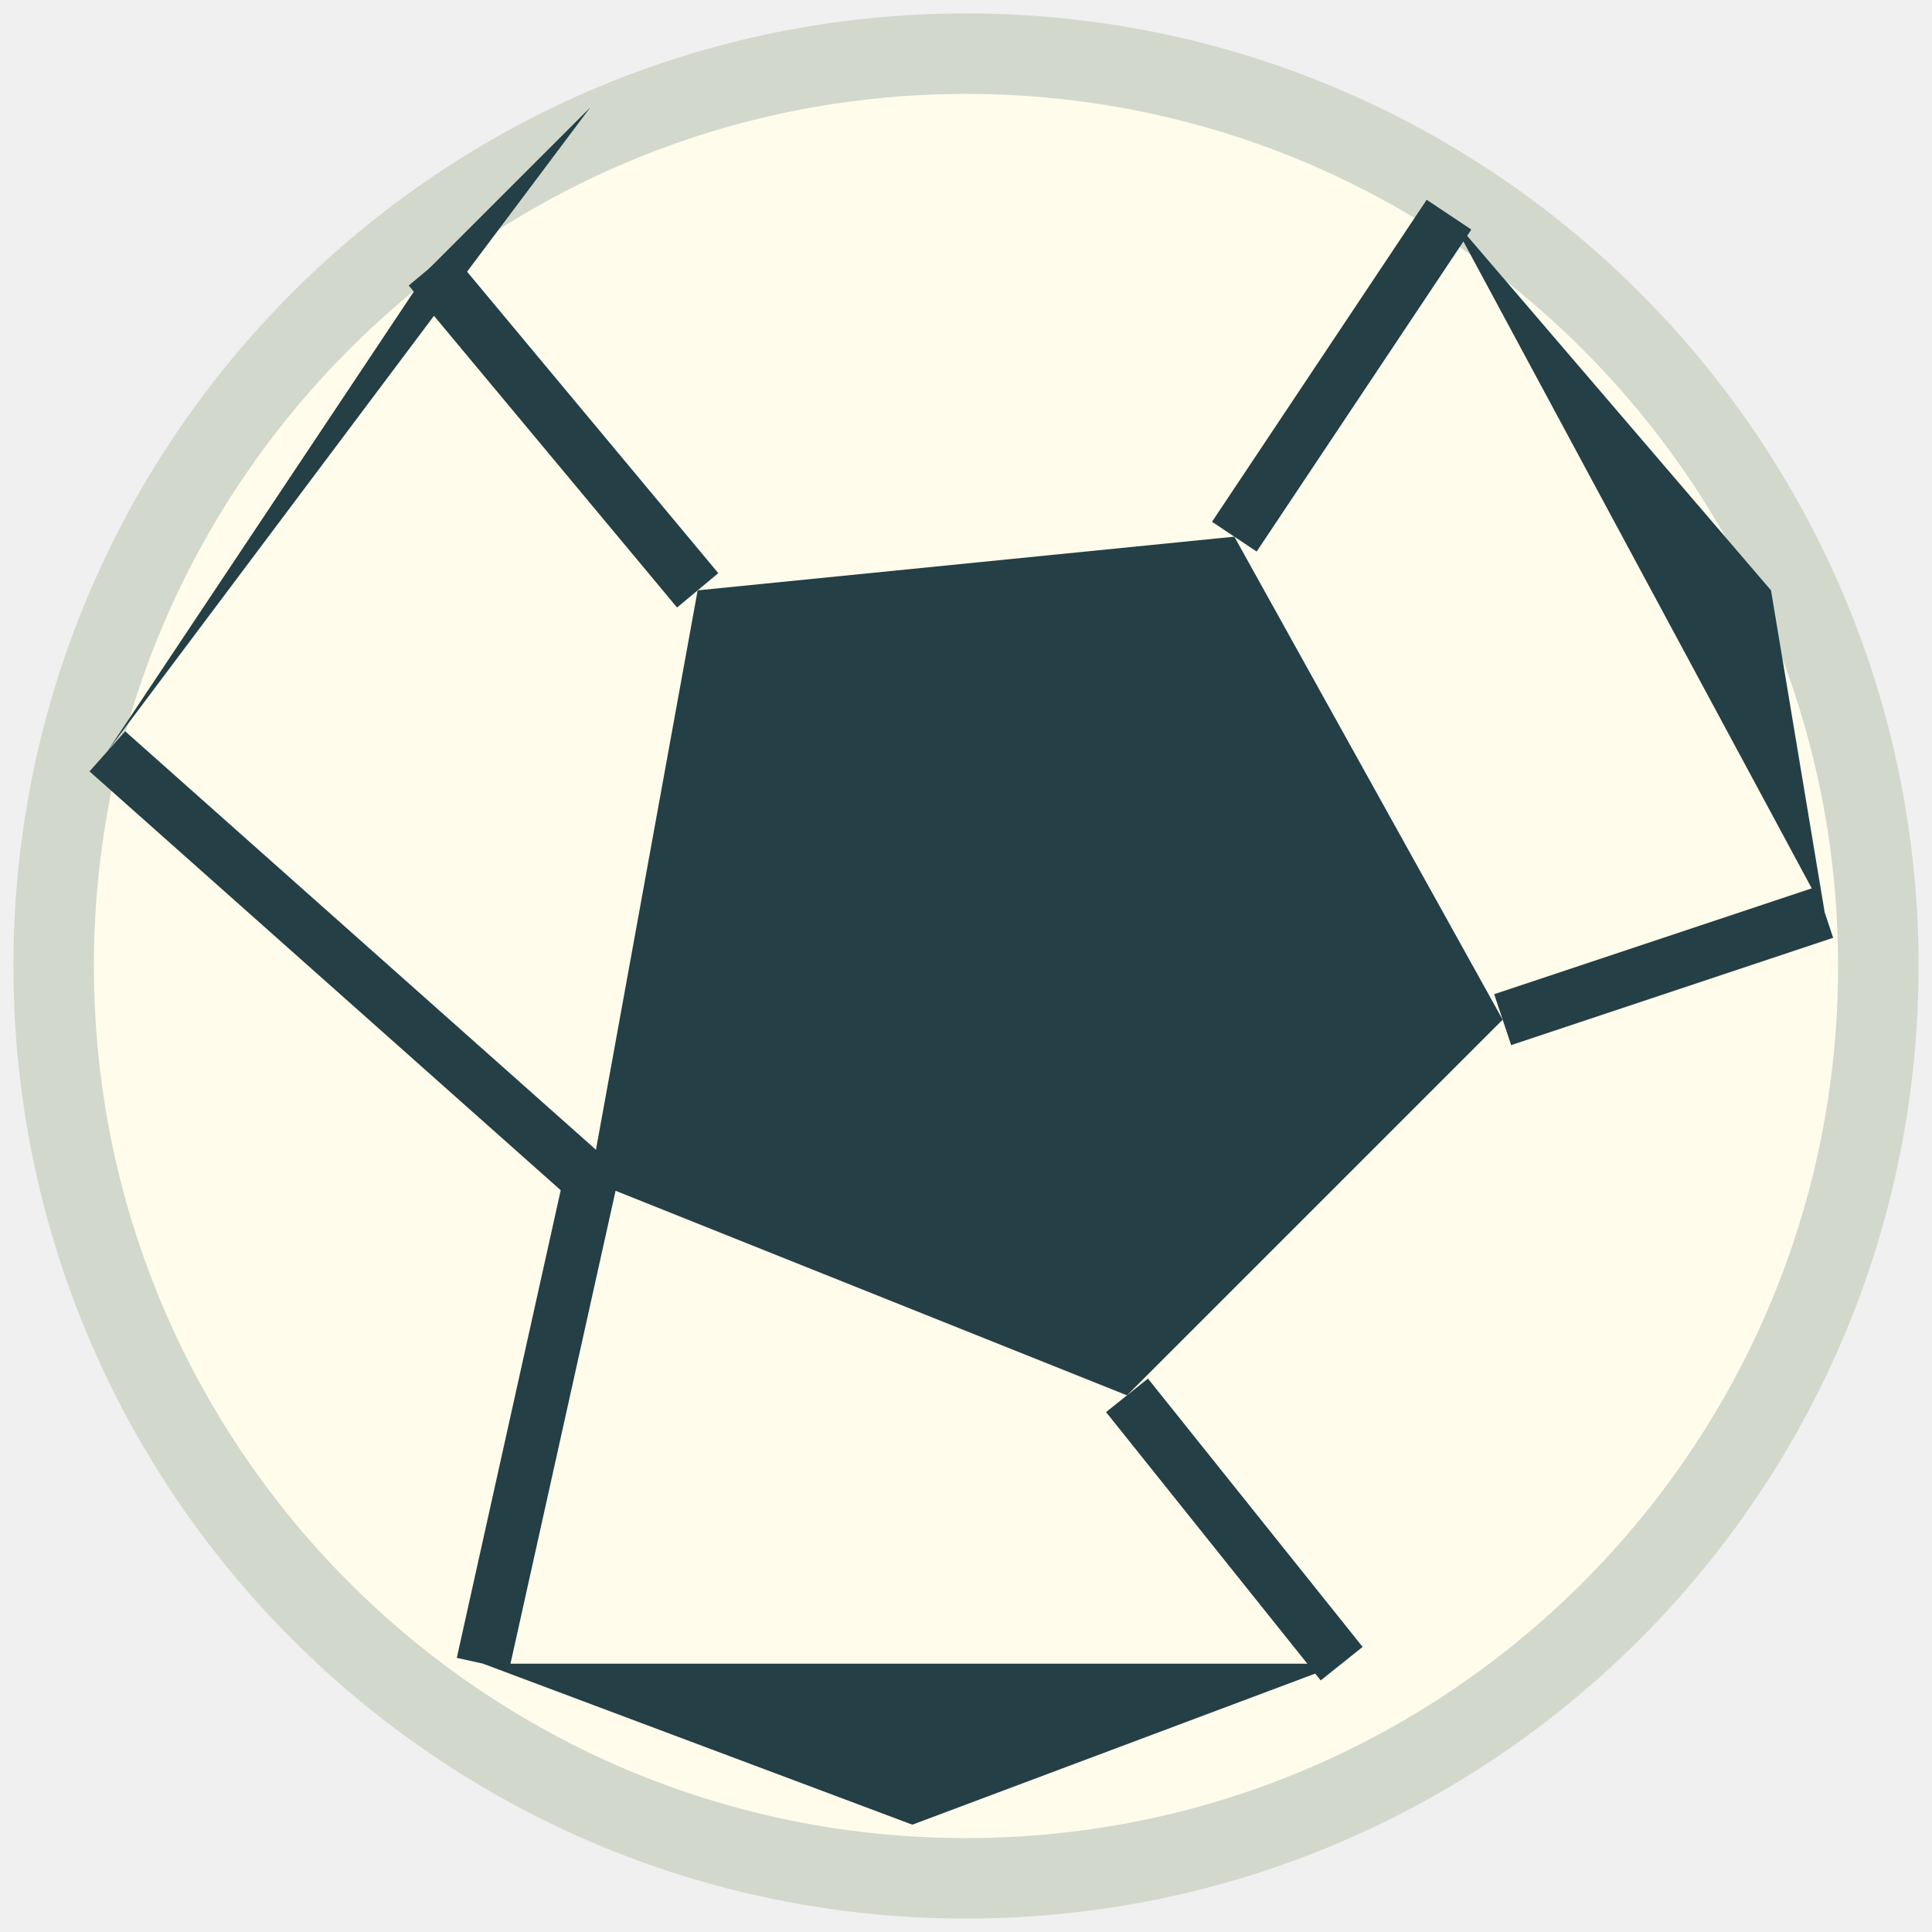
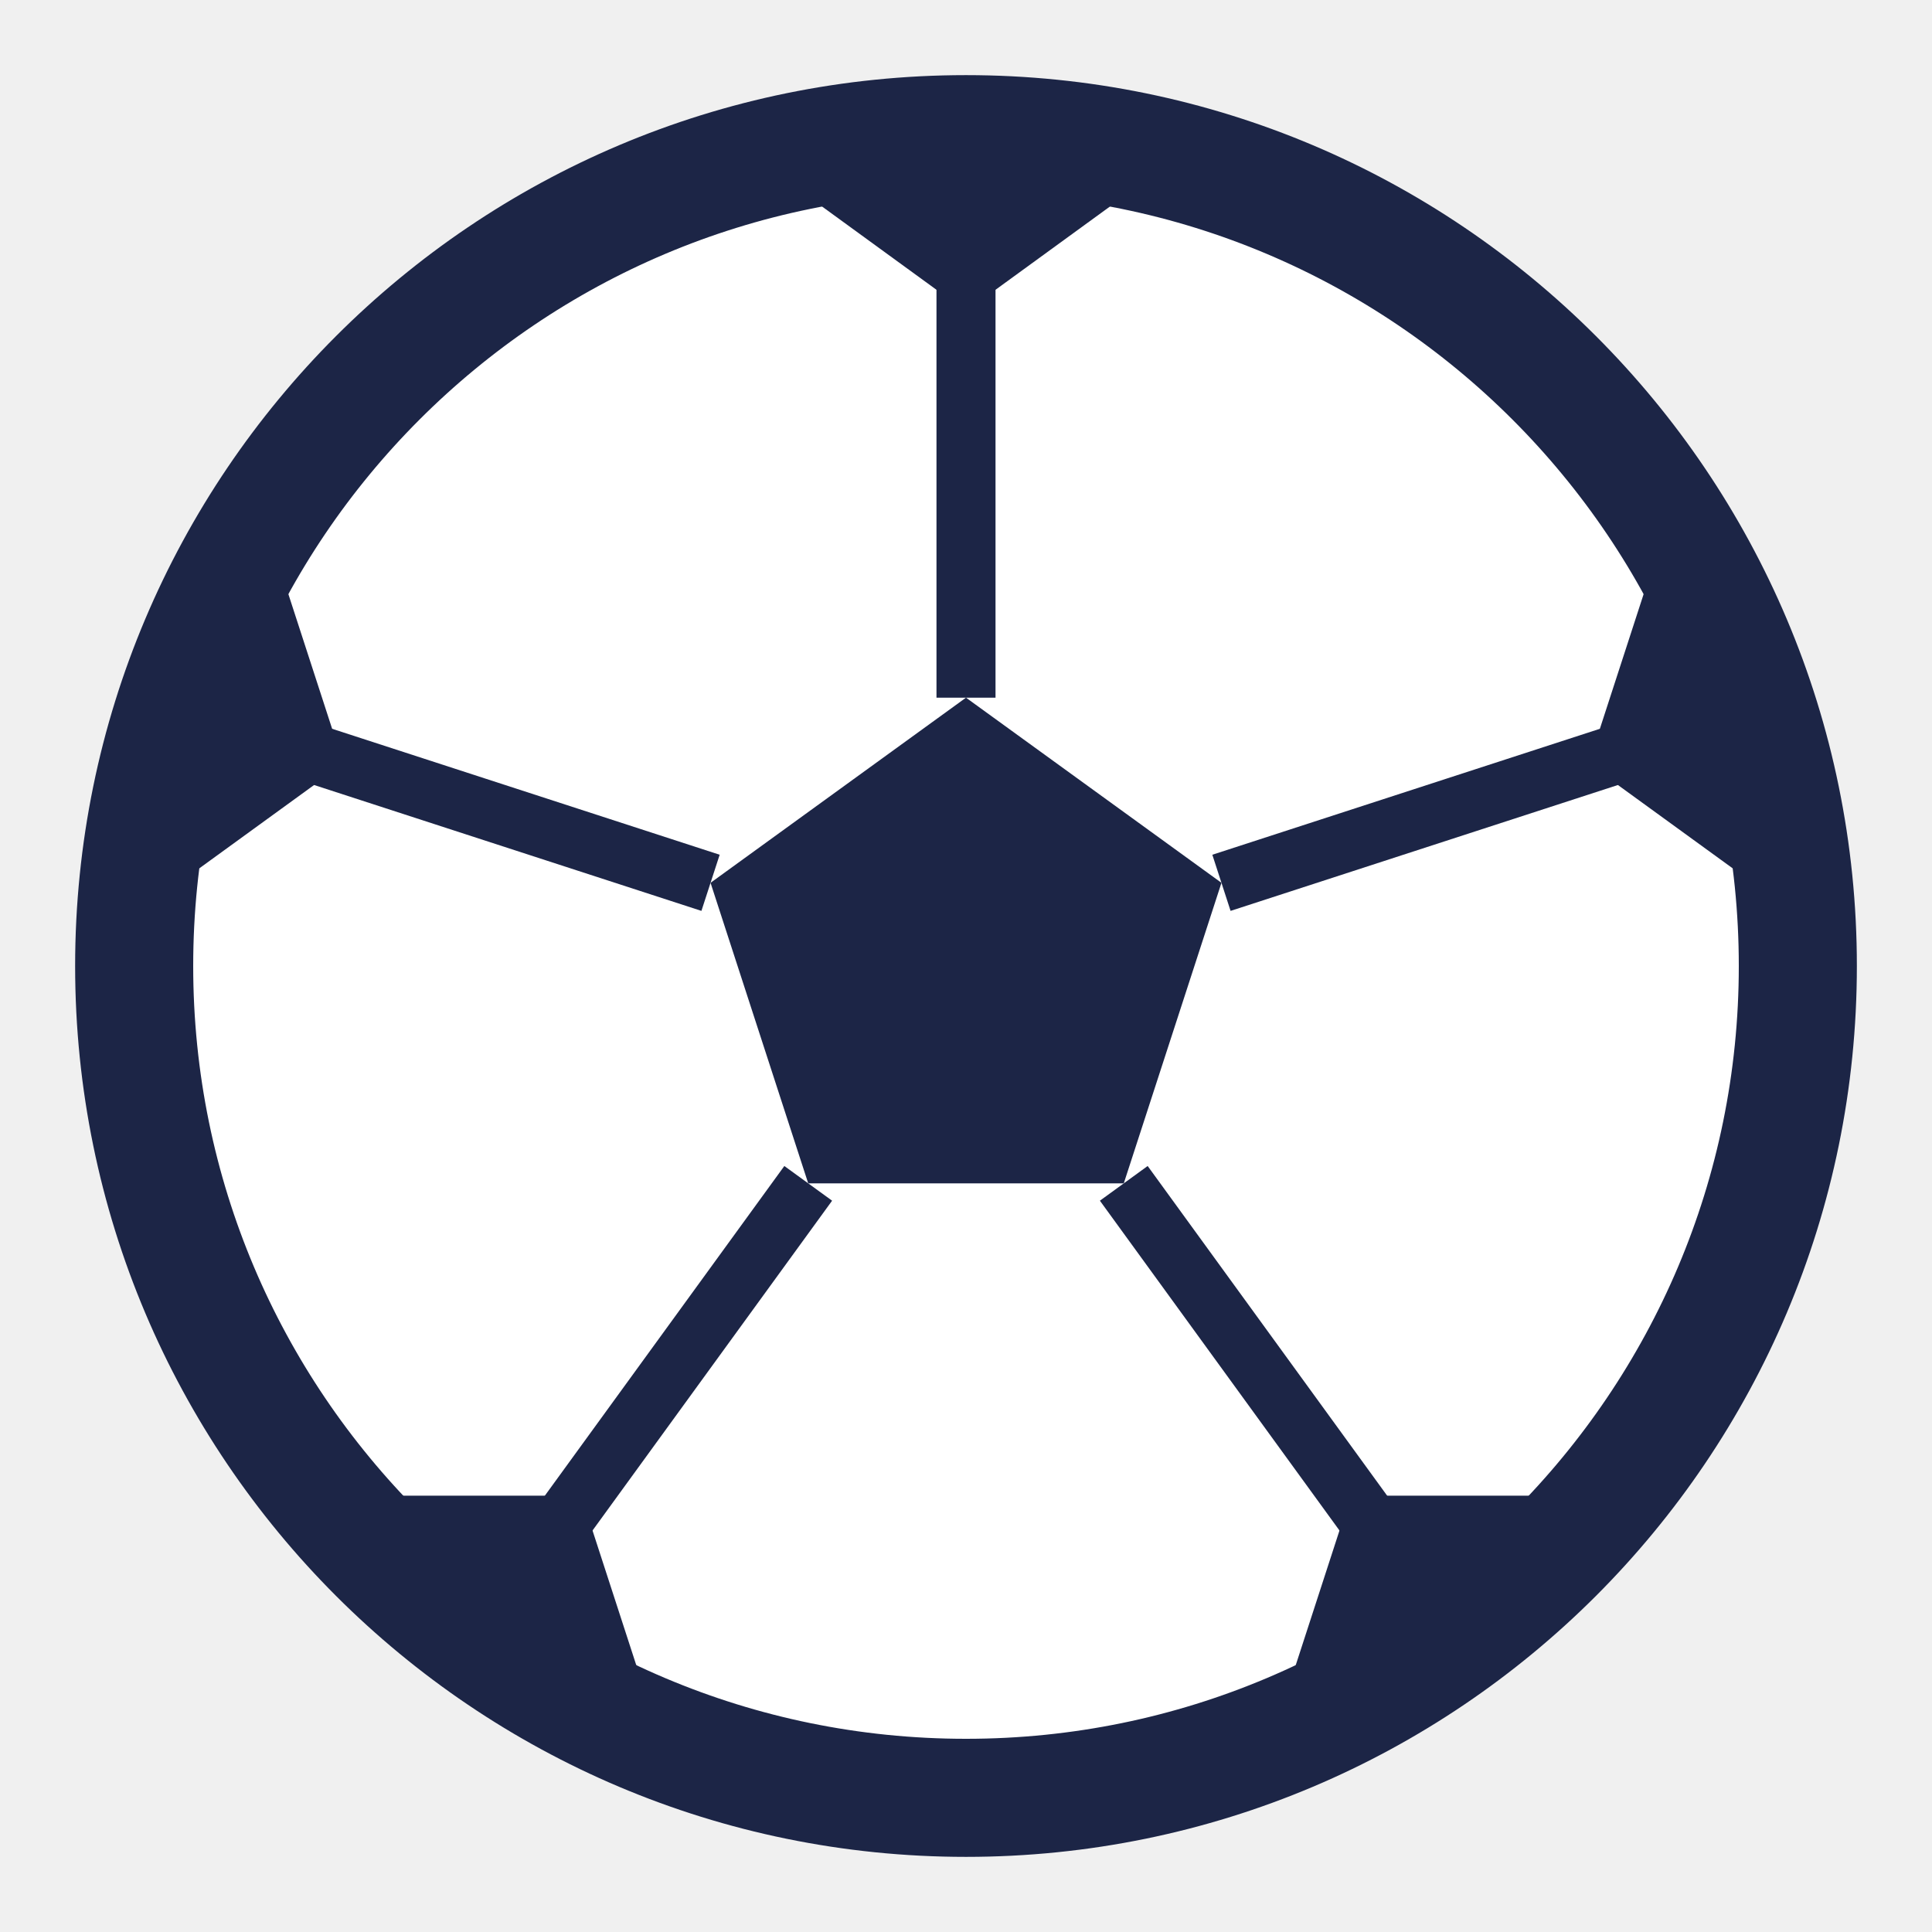
<svg xmlns="http://www.w3.org/2000/svg" viewBox="-18 -18 36 36" width="36" height="36">
-   <defs>
-     <linearGradient id="sky" x2="0" y2="1">
-       <stop stop-color="#80c8d5" />
-       <stop offset="1" stop-color="#e4eedb" />
-     </linearGradient>
-     <linearGradient id="grass" x2="0" y2="1">
-       <stop stop-color="#73aa65" />
-       <stop offset="1" stop-color="#285d48" />
-     </linearGradient>
-     <pattern id="net" width="23" height="20" patternUnits="userSpaceOnUse">
-       <path d="M23 0H0V20" fill="none" stroke="#effff5" stroke-opacity=".36" stroke-width="1.3" />
-     </pattern>
-     <pattern id="seats" width="24" height="18" patternUnits="userSpaceOnUse">
-       <rect x="5" y="5" width="12" height="6" rx="3" fill="#dbe5cd" opacity=".45" />
-     </pattern>
-     <filter id="shadow">
-       <feDropShadow dx="0" dy="5" stdDeviation="5" flood-opacity=".22" />
-     </filter>
-   </defs>
-   <g id="ball">
-     <circle r="17" fill="#fffcec" stroke="#d2d9cc" stroke-width="1.5" />
-     <path d="M-5 -7L5 -8L10 1L3 8L-7 4ZM-16 -4L-10 -13L-7 -16M9 -14L15 -7L16 -1M-9 13L-1 16L7 13" fill="#243f45" />
-     <path d="M-5 -7L-10 -13M5 -8L9 -14M10 1L16 -1M3 8L7 13M-7 4L-9 13M-7 4L-16 -4" stroke="#243f45" fill="none" />
+   <clipPath id="b">
+     <circle r="15.5" />
+   </clipPath>
+   <circle r="15.5" fill="#ffffff" />
+   <g clip-path="url(#b)" fill="#1c2546">
+     <path d="M0.00 -5.00L0.00 -13.00M4.76 -1.55L12.36 -4.02M2.94 4.05L7.64 10.52M-2.94 4.05L-7.64 10.52M-4.76 -1.55L-12.36 -4.02" stroke="#1c2546" stroke-width="1.1" fill="none" />
+     <path d="M0.00 -12.20L-4.37 -15.38L-2.70 -20.52L2.70 -20.52L4.37 -15.38Z" />
+     <path d="M11.60 -3.77L13.27 -8.91L18.68 -8.91L20.35 -3.77L15.98 -0.59Z" />
+     <path d="M7.17 9.87L12.58 9.87L14.25 15.01L9.87 18.19L5.50 15.01Z" />
+     <path d="M-7.17 9.87L-5.50 15.01L-9.87 18.19L-14.25 15.01L-12.58 9.87Z" />
+     <path d="M-11.60 -3.77L-15.98 -0.59L-20.35 -3.77L-18.68 -8.91L-13.27 -8.91Z" />
+     <path d="M0.00 -5.00L4.76 -1.55L2.94 4.05L-2.94 4.05L-4.76 -1.55Z" />
  </g>
+   <circle r="15.5" fill="none" stroke="#1c2546" stroke-width="2.2" />
</svg>
